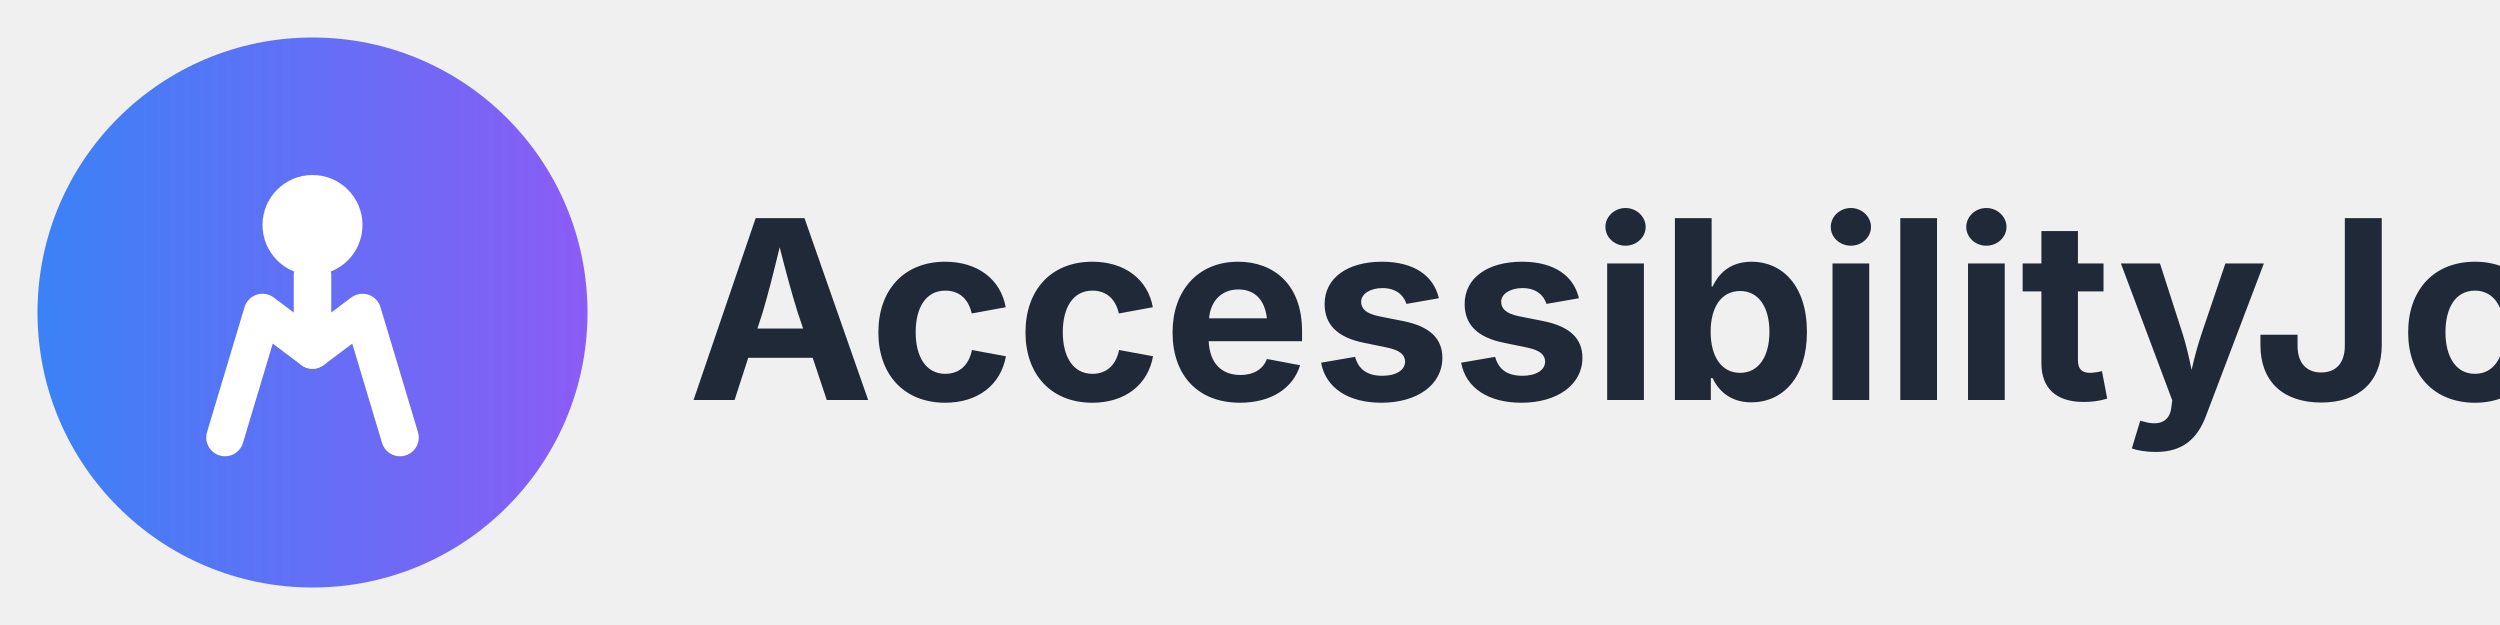
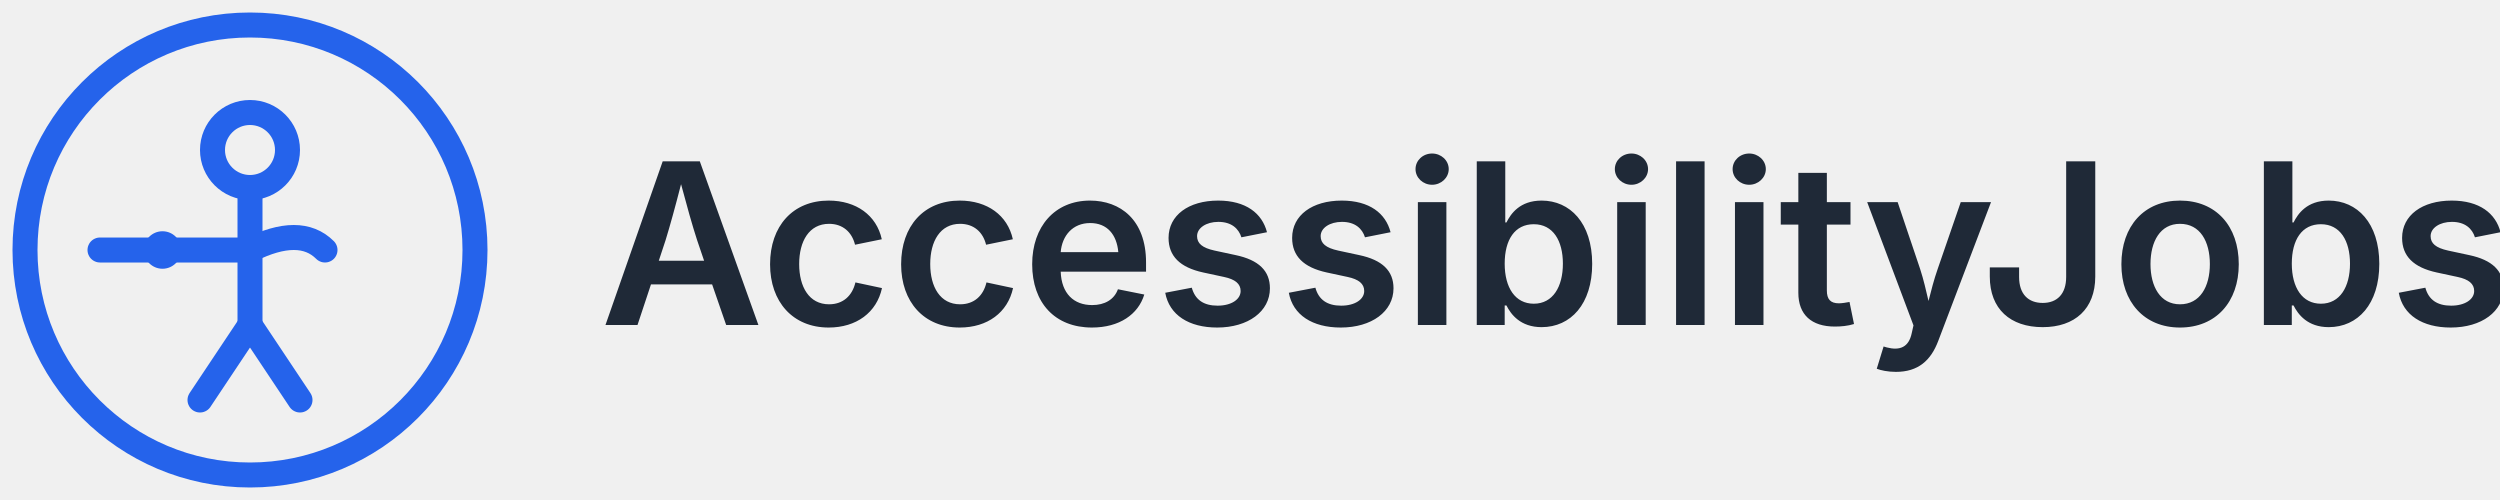
- <svg xmlns="http://www.w3.org/2000/svg" width="200" height="50" viewBox="0 0 200 50" fill="none">
-   <defs>
-     <linearGradient id="logoGradientHoriz" x1="0%" y1="0%" x2="100%" y2="0%">
-       <stop offset="0%" style="stop-color:#3B82F6;stop-opacity:1" />
-       <stop offset="100%" style="stop-color:#8B5CF6;stop-opacity:1" />
-     </linearGradient>
-   </defs>
-   <circle cx="25" cy="25" r="22" fill="url(#logoGradientHoriz)" />
-   <circle cx="25" cy="18" r="4" fill="white" />
-   <path d="M 18 35 L 21 25 L 25 28 L 29 25 L 32 35" stroke="white" stroke-width="3" stroke-linecap="round" stroke-linejoin="round" fill="none" />
-   <line x1="25" y1="22" x2="25" y2="28" stroke="white" stroke-width="3" stroke-linecap="round" />
-   <text x="55" y="32" font-family="Inter, system-ui, sans-serif" font-size="20" font-weight="700" fill="#1F2937">
-     AccessibilityJobs
-   </text>
+ <svg xmlns="http://www.w3.org/2000/svg" width="200" height="40" viewBox="0 0 200 40" fill="none">
+   <circle cx="20" cy="20" r="18" stroke="#2563EB" stroke-width="2" fill="none" />
+   <circle cx="20" cy="12" r="3" stroke="#2563EB" stroke-width="2" fill="none" />
+   <path d="M 20 15 L 20 20 L 14 20" stroke="#2563EB" stroke-width="2" stroke-linecap="round" stroke-linejoin="round" fill="none" />
+   <path d="M 20 20 Q 24 18 26 20" stroke="#2563EB" stroke-width="2" stroke-linecap="round" fill="none" />
+   <path d="M 20 20 L 20 26" stroke="#2563EB" stroke-width="2" stroke-linecap="round" fill="none" />
+   <path d="M 20 26 L 16 32" stroke="#2563EB" stroke-width="2" stroke-linecap="round" fill="none" />
+   <path d="M 20 26 L 24 32" stroke="#2563EB" stroke-width="2" stroke-linecap="round" fill="none" />
+   <circle cx="13" cy="20" r="1.5" fill="#2563EB" />
+   <path d="M 8 20 L 12 20" stroke="#2563EB" stroke-width="2" stroke-linecap="round" fill="none" />
+   <text x="48" y="26" font-family="system-ui, -apple-system, sans-serif" font-size="18" font-weight="600" fill="#1F2937">AccessibilityJobs</text>
</svg>
